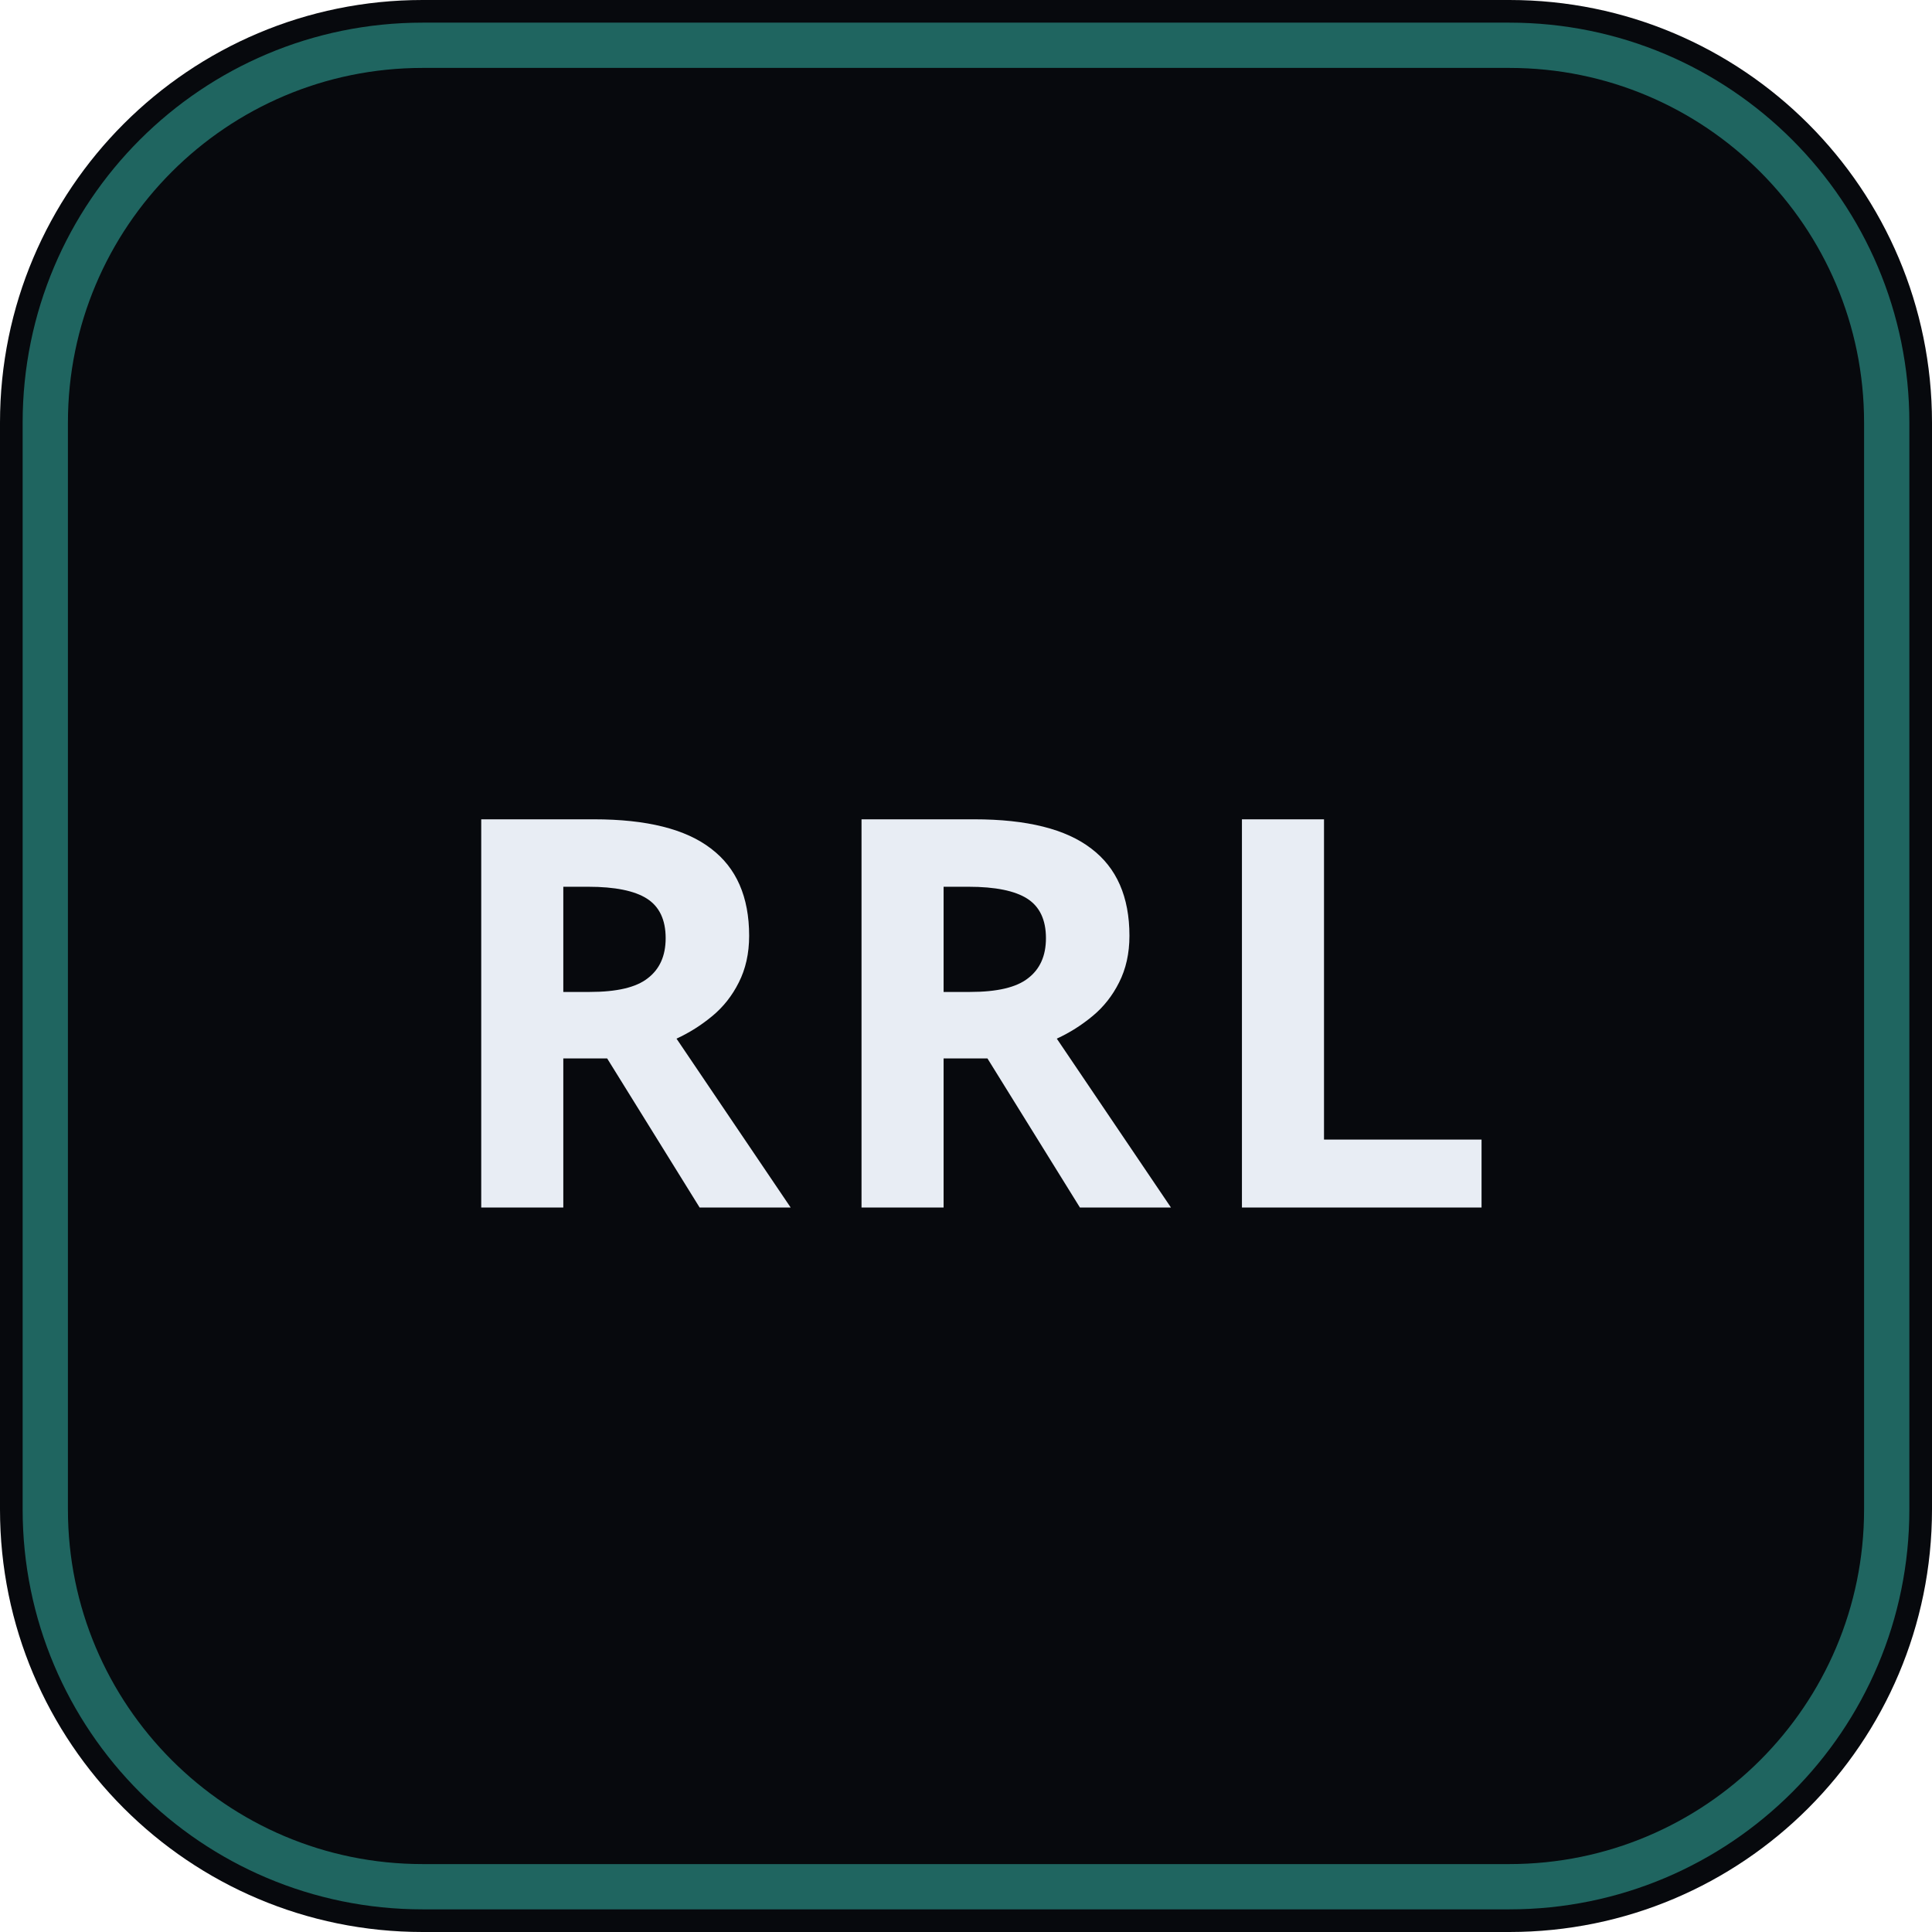
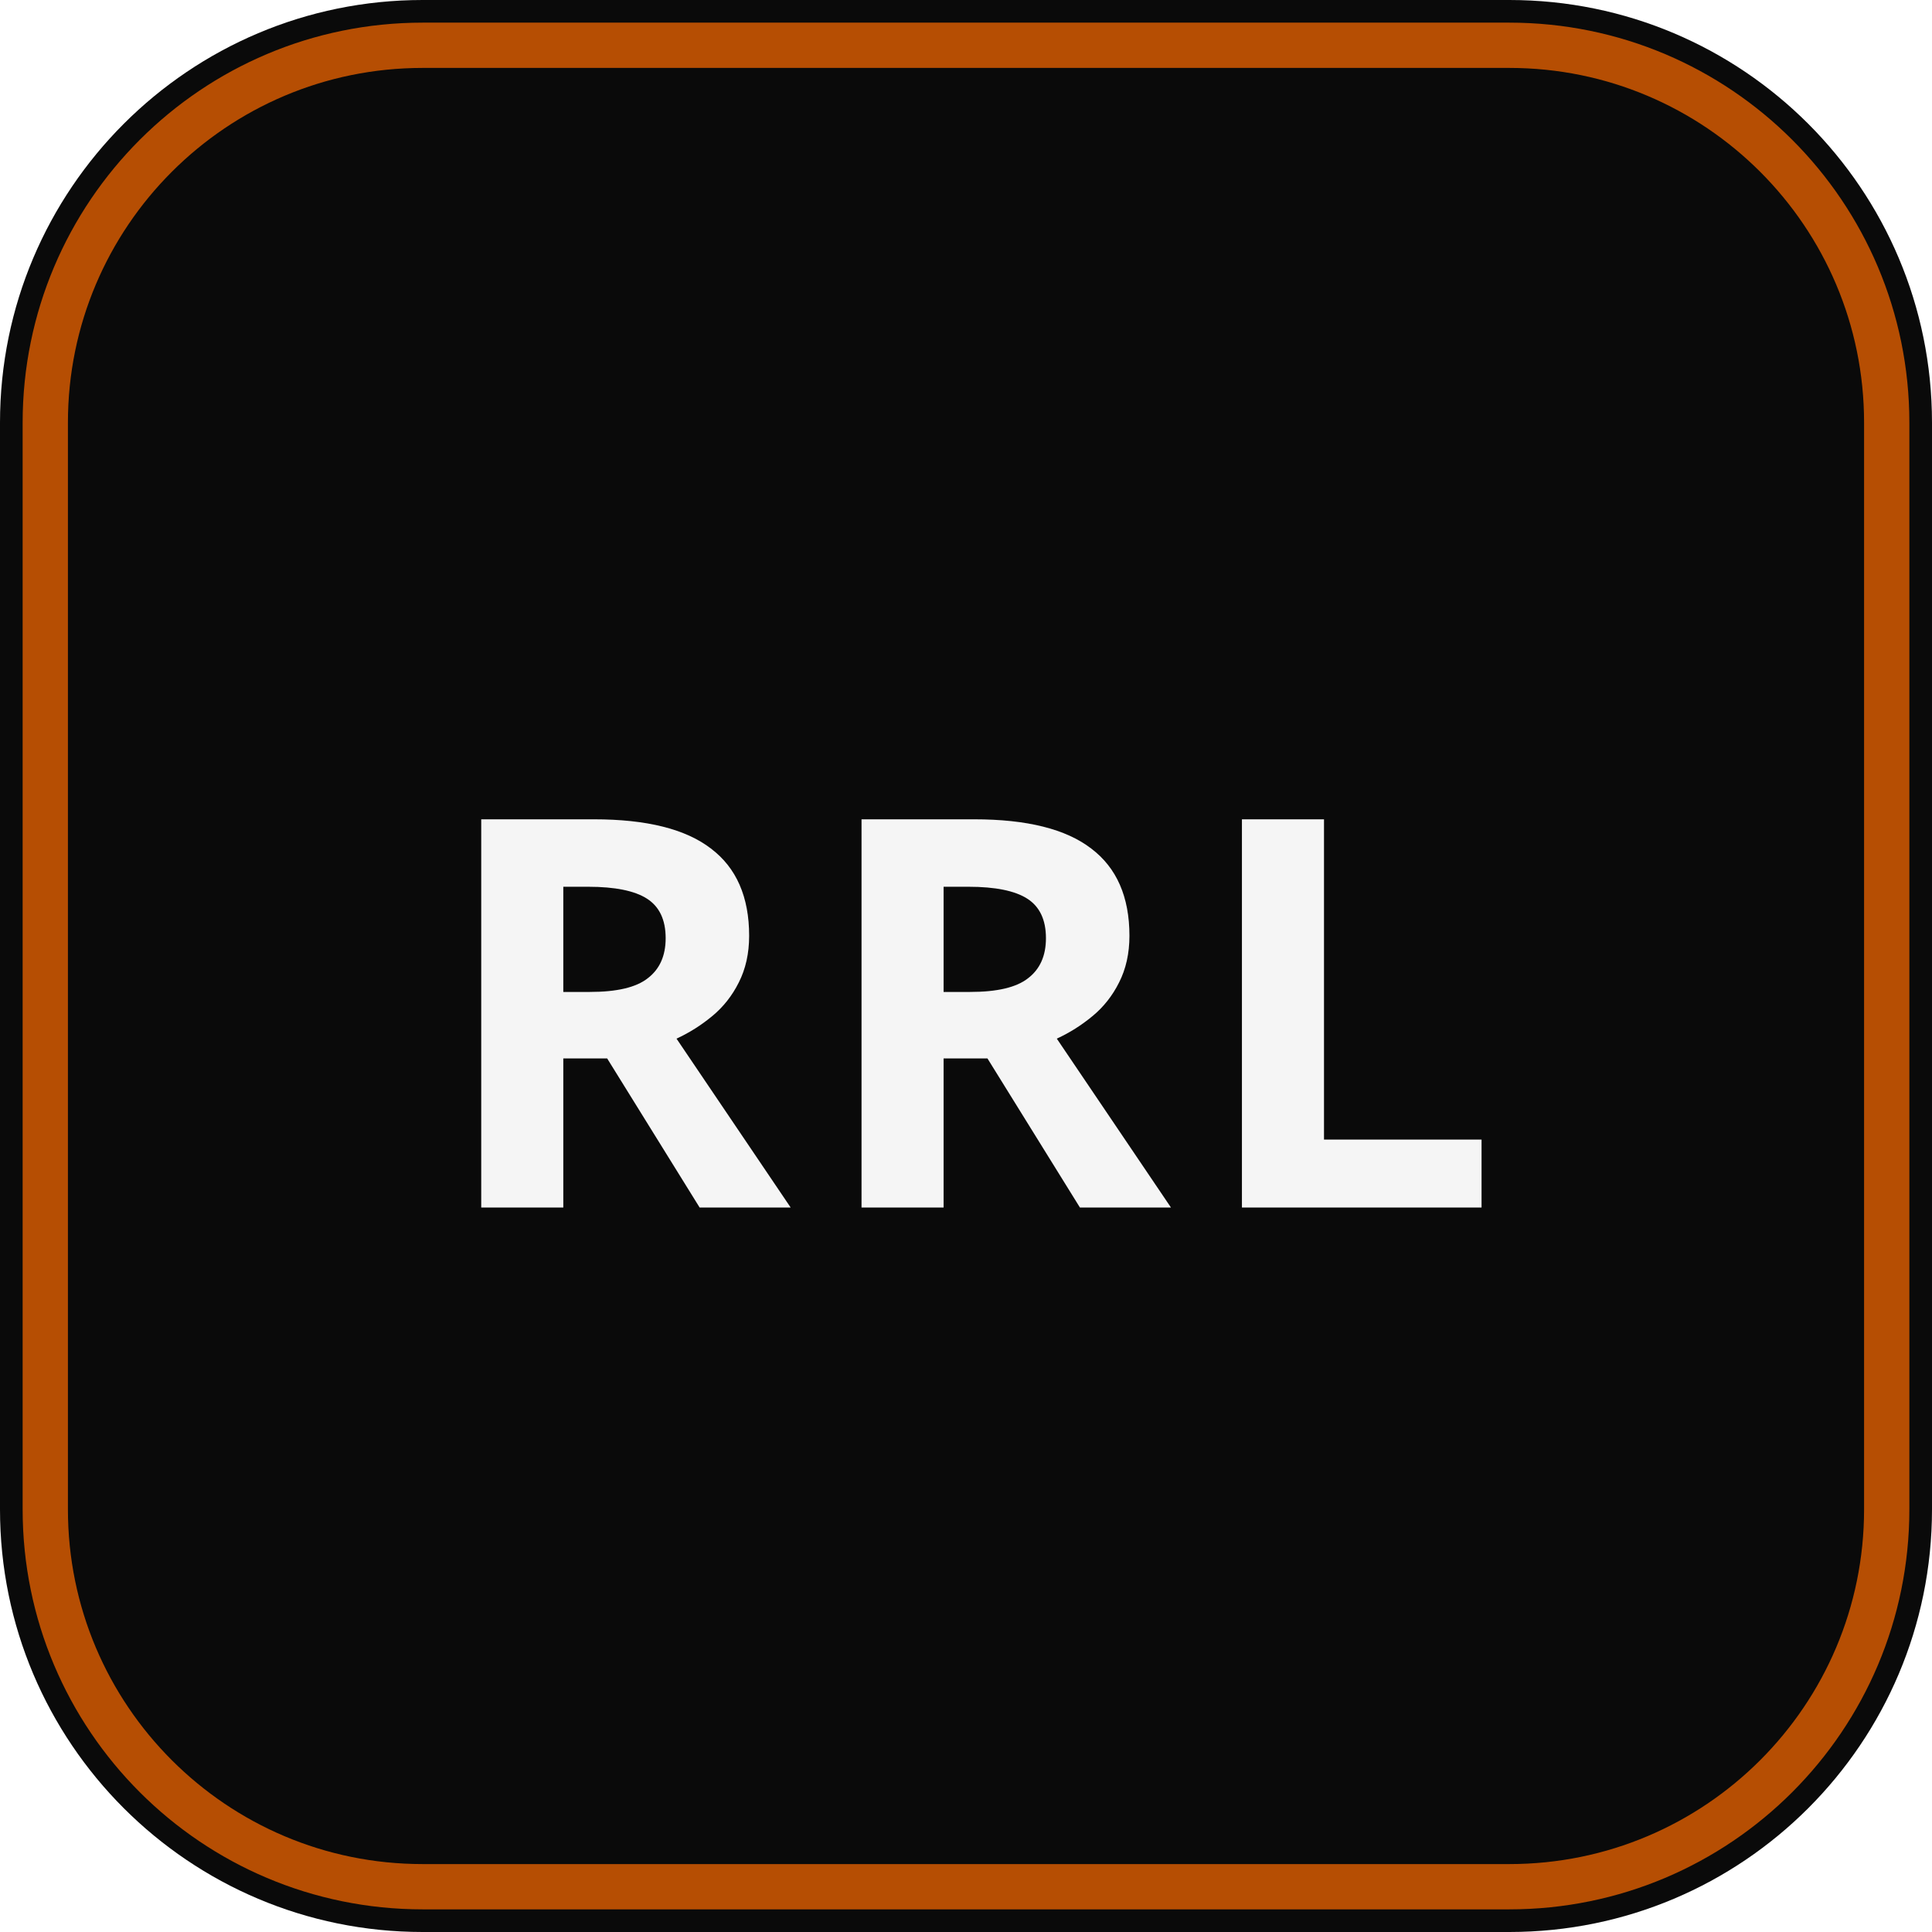
<svg xmlns="http://www.w3.org/2000/svg" viewBox="0 0 64 64" role="img" aria-label="RRL">
-   <rect width="64" height="64" rx="14" fill="#07090d" />
-   <rect x="1.5" y="1.5" width="61" height="61" rx="12.5" fill="none" stroke="#3dd6c6" stroke-opacity="0.45" stroke-width="1.5" />
-   <text x="32" y="40" text-anchor="middle" font-family="ui-sans-serif, system-ui, sans-serif" font-size="18" font-weight="700" letter-spacing="0.04em" fill="#e8edf4">RRL</text>
+   <rect width="64" height="64" rx="14" fill="#0A0A0A" />
+   <rect x="1.5" y="1.5" width="61" height="61" rx="12.5" fill="none" stroke="#FF6B00" stroke-opacity="0.7" stroke-width="1.5" />
+   <text x="32" y="40" text-anchor="middle" font-family="ui-sans-serif, system-ui, sans-serif" font-size="18" font-weight="700" letter-spacing="0.04em" fill="#F5F5F5">RRL</text>
</svg>
